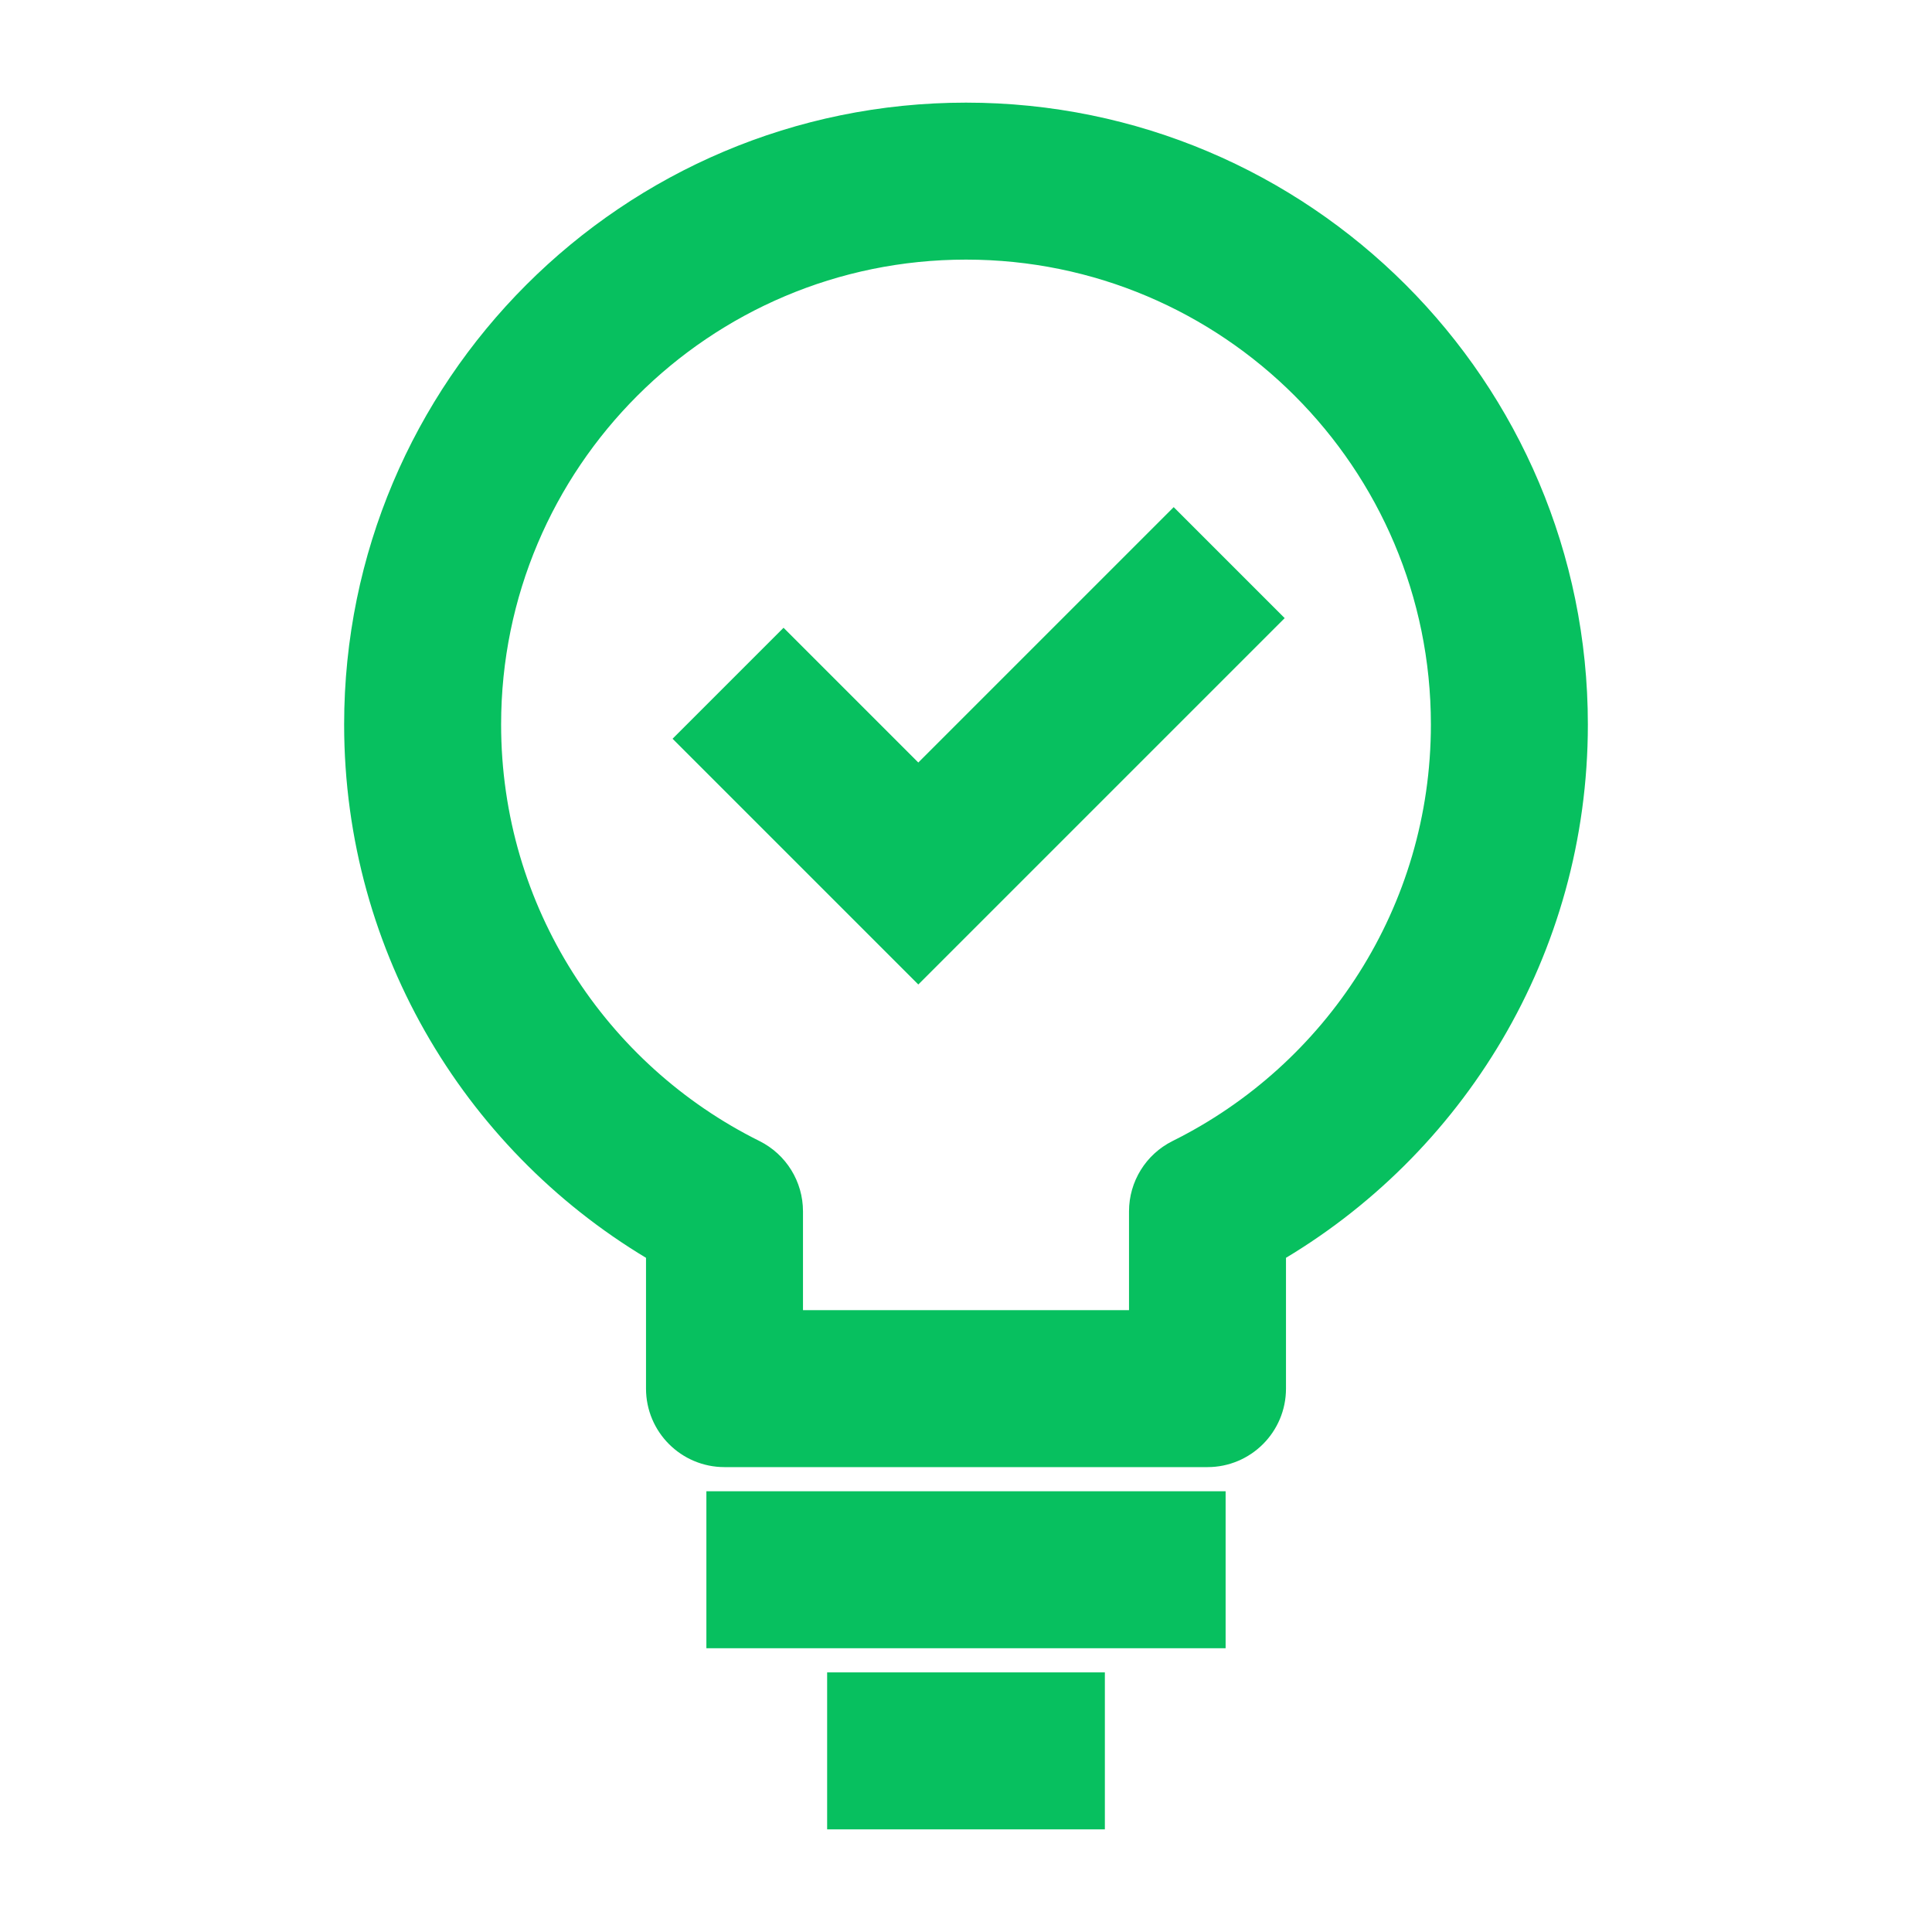
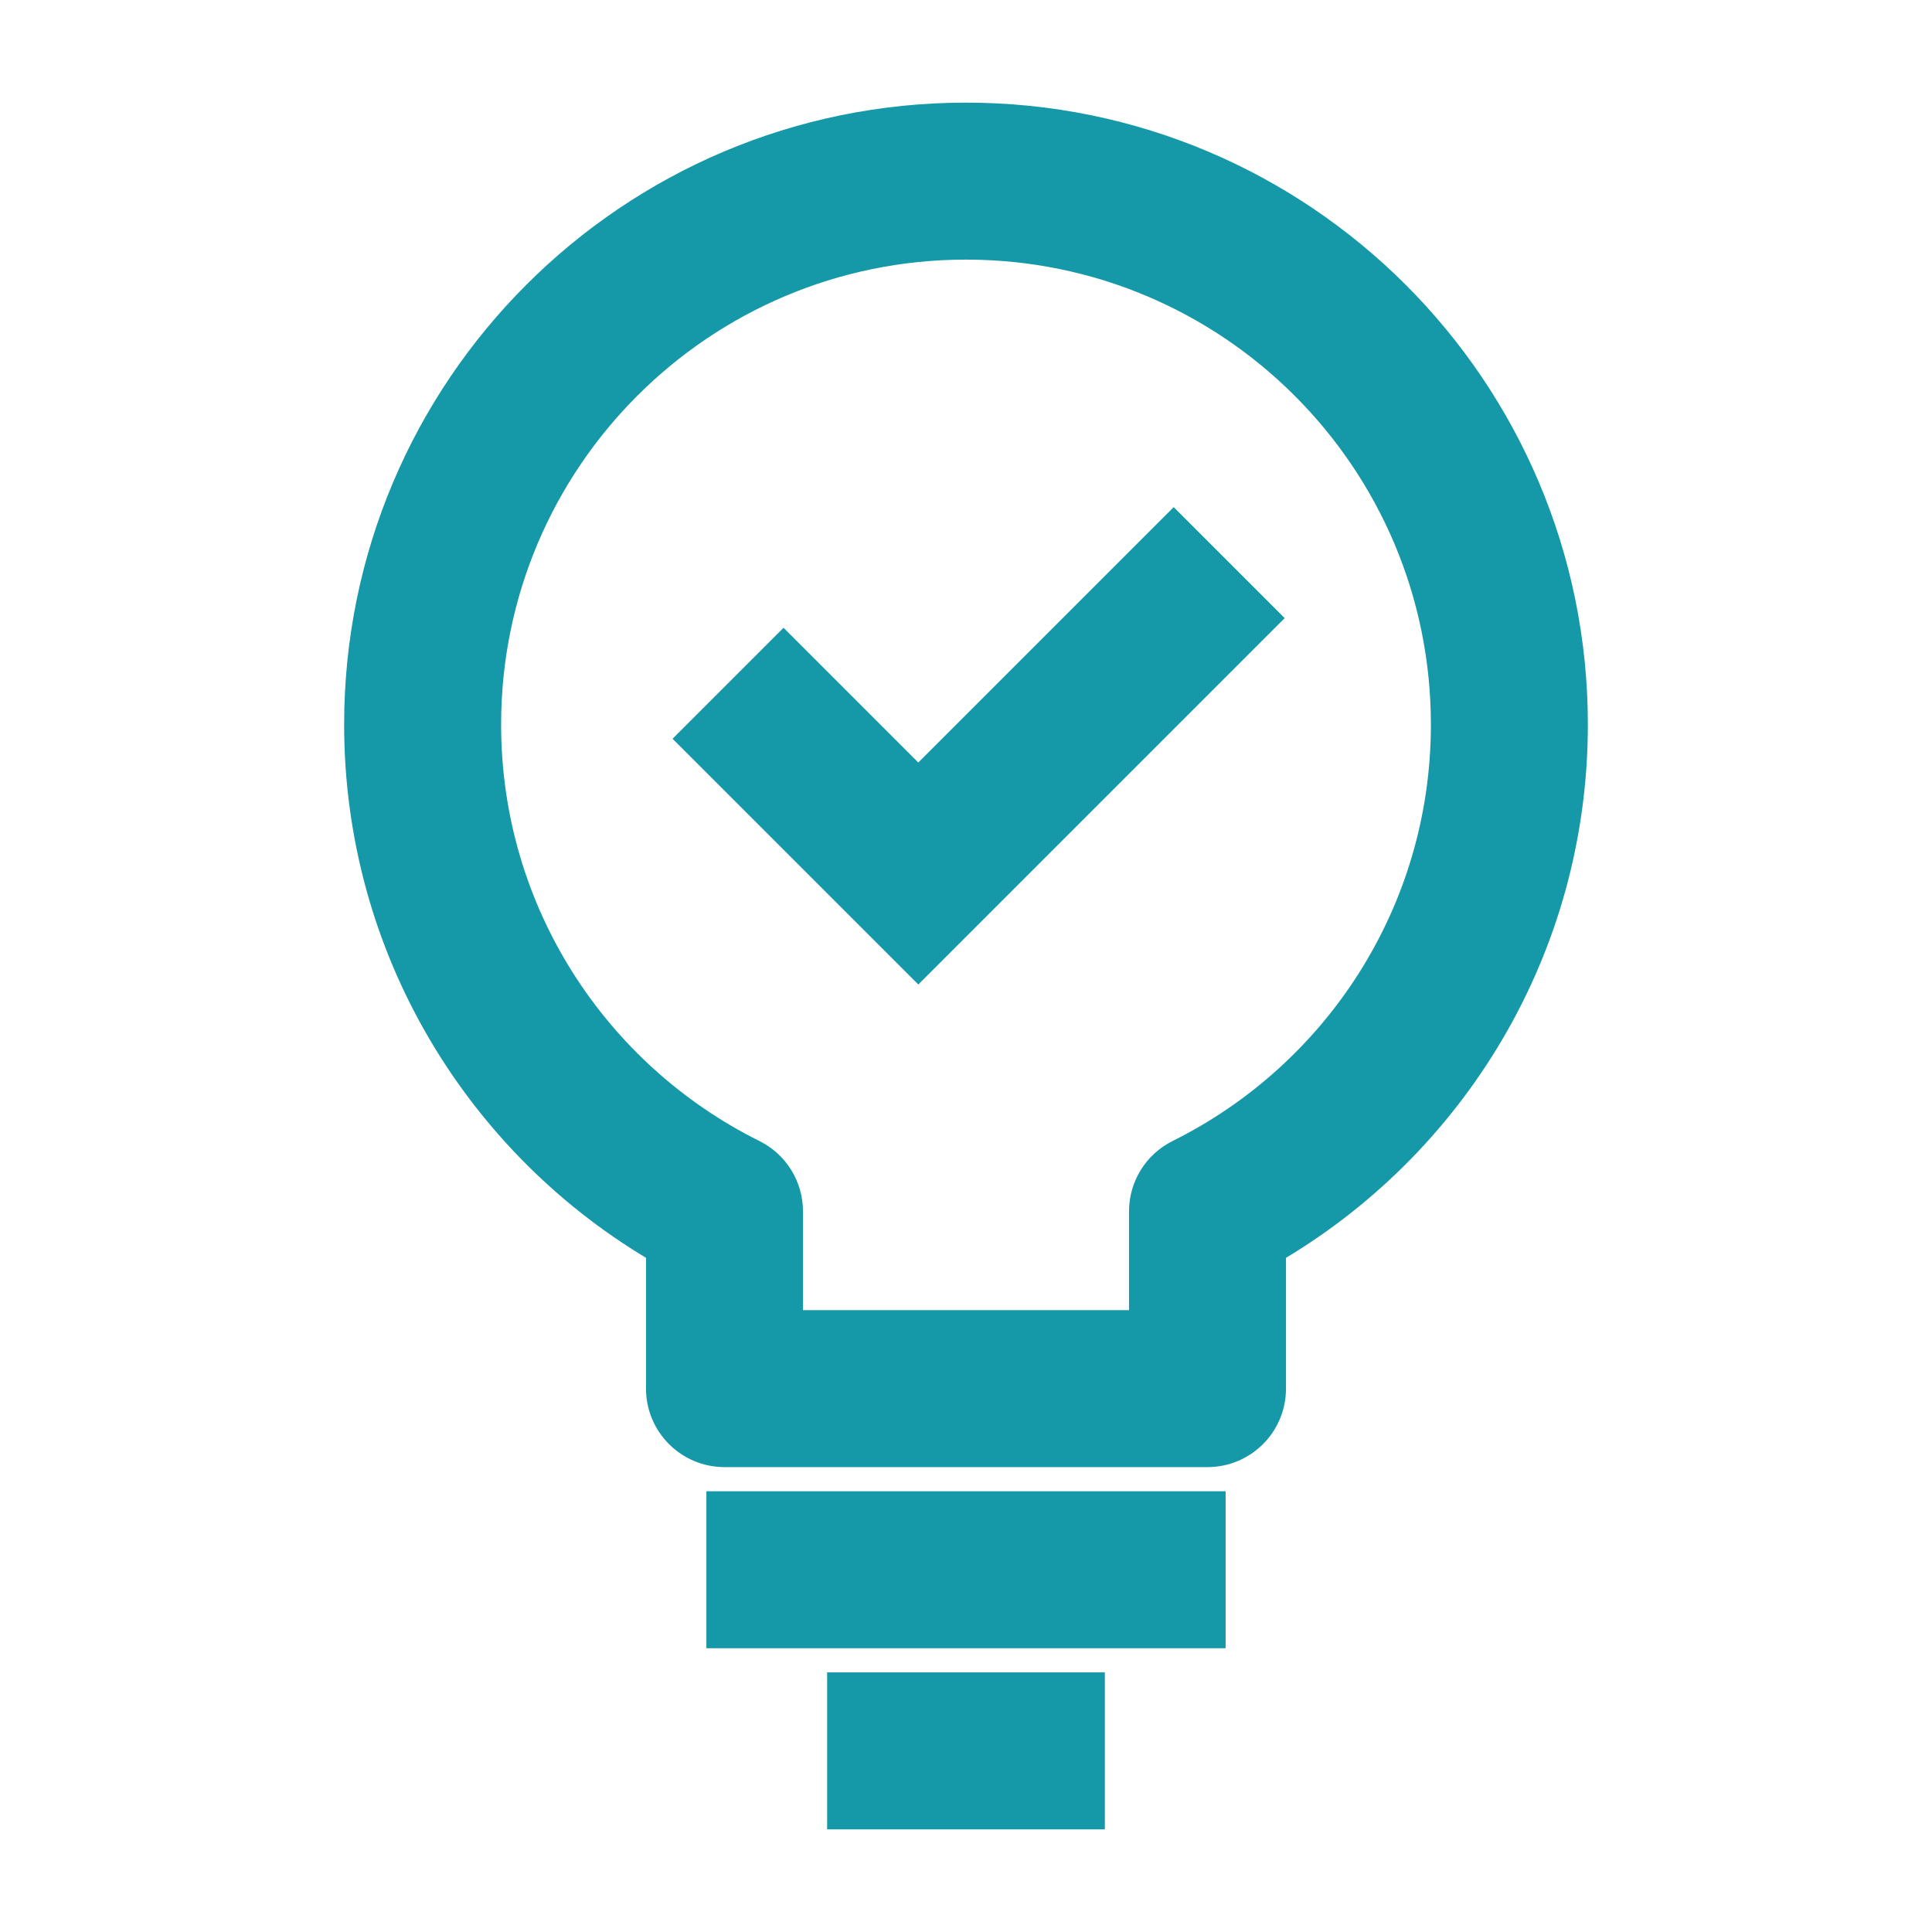
<svg xmlns="http://www.w3.org/2000/svg" fill="none" viewBox="0 0 16 16" width="128" height="128">
-   <path fill-rule="evenodd" clip-rule="evenodd" d="M8 2C5.791 2 4 3.791 4 6C4 7.57 4.904 8.929 6.223 9.584C6.393 9.669 6.5 9.842 6.5 10.032V11H9.5V10.032C9.5 9.842 9.607 9.669 9.777 9.584C11.096 8.929 12 7.57 12 6C12 3.791 10.209 2 8 2ZM3 6C3 3.239 5.239 1 8 1C10.761 1 13 3.239 13 6C13 7.851 11.994 9.467 10.5 10.331V11.5C10.5 11.776 10.276 12 10 12H6C5.724 12 5.5 11.776 5.5 11.5V10.331C4.006 9.467 3 7.851 3 6Z" fill="#07C05F" stroke="#07C05F" stroke-width="0.3" />
-   <path fill-rule="evenodd" clip-rule="evenodd" d="M10 13.5H6V12.5H10V13.5Z" fill="#07C05F" stroke="#07C05F" stroke-width="0.3" />
-   <path fill-rule="evenodd" clip-rule="evenodd" d="M9 15H7V14H9V15Z" fill="#07C05F" stroke="#07C05F" stroke-width="0.3" />
-   <path fill-rule="evenodd" clip-rule="evenodd" d="M10.427 5.119L7.605 7.941L5.782 6.118L6.489 5.411L7.605 6.527L9.72 4.412L10.427 5.119Z" fill="#07C05F" stroke="#07C05F" stroke-width="0.3" />
+   <path fill-rule="evenodd" clip-rule="evenodd" d="M8 2C5.791 2 4 3.791 4 6C4 7.57 4.904 8.929 6.223 9.584C6.393 9.669 6.5 9.842 6.5 10.032V11H9.5V10.032C9.5 9.842 9.607 9.669 9.777 9.584C11.096 8.929 12 7.57 12 6C12 3.791 10.209 2 8 2ZM3 6C3 3.239 5.239 1 8 1C10.761 1 13 3.239 13 6C13 7.851 11.994 9.467 10.5 10.331V11.5C10.5 11.776 10.276 12 10 12H6C5.724 12 5.5 11.776 5.5 11.5V10.331C4.006 9.467 3 7.851 3 6Z" fill="#1598a8" stroke="#1598a8" stroke-width="0.3" />
+   <path fill-rule="evenodd" clip-rule="evenodd" d="M10 13.5H6V12.5H10V13.5Z" fill="#1598a8" stroke="#1598a8" stroke-width="0.3" />
+   <path fill-rule="evenodd" clip-rule="evenodd" d="M9 15H7V14H9V15Z" fill="#1598a8" stroke="#1598a8" stroke-width="0.3" />
+   <path fill-rule="evenodd" clip-rule="evenodd" d="M10.427 5.119L7.605 7.941L5.782 6.118L6.489 5.411L7.605 6.527L9.72 4.412L10.427 5.119Z" fill="#1598a8" stroke="#1598a8" stroke-width="0.3" />
</svg>
